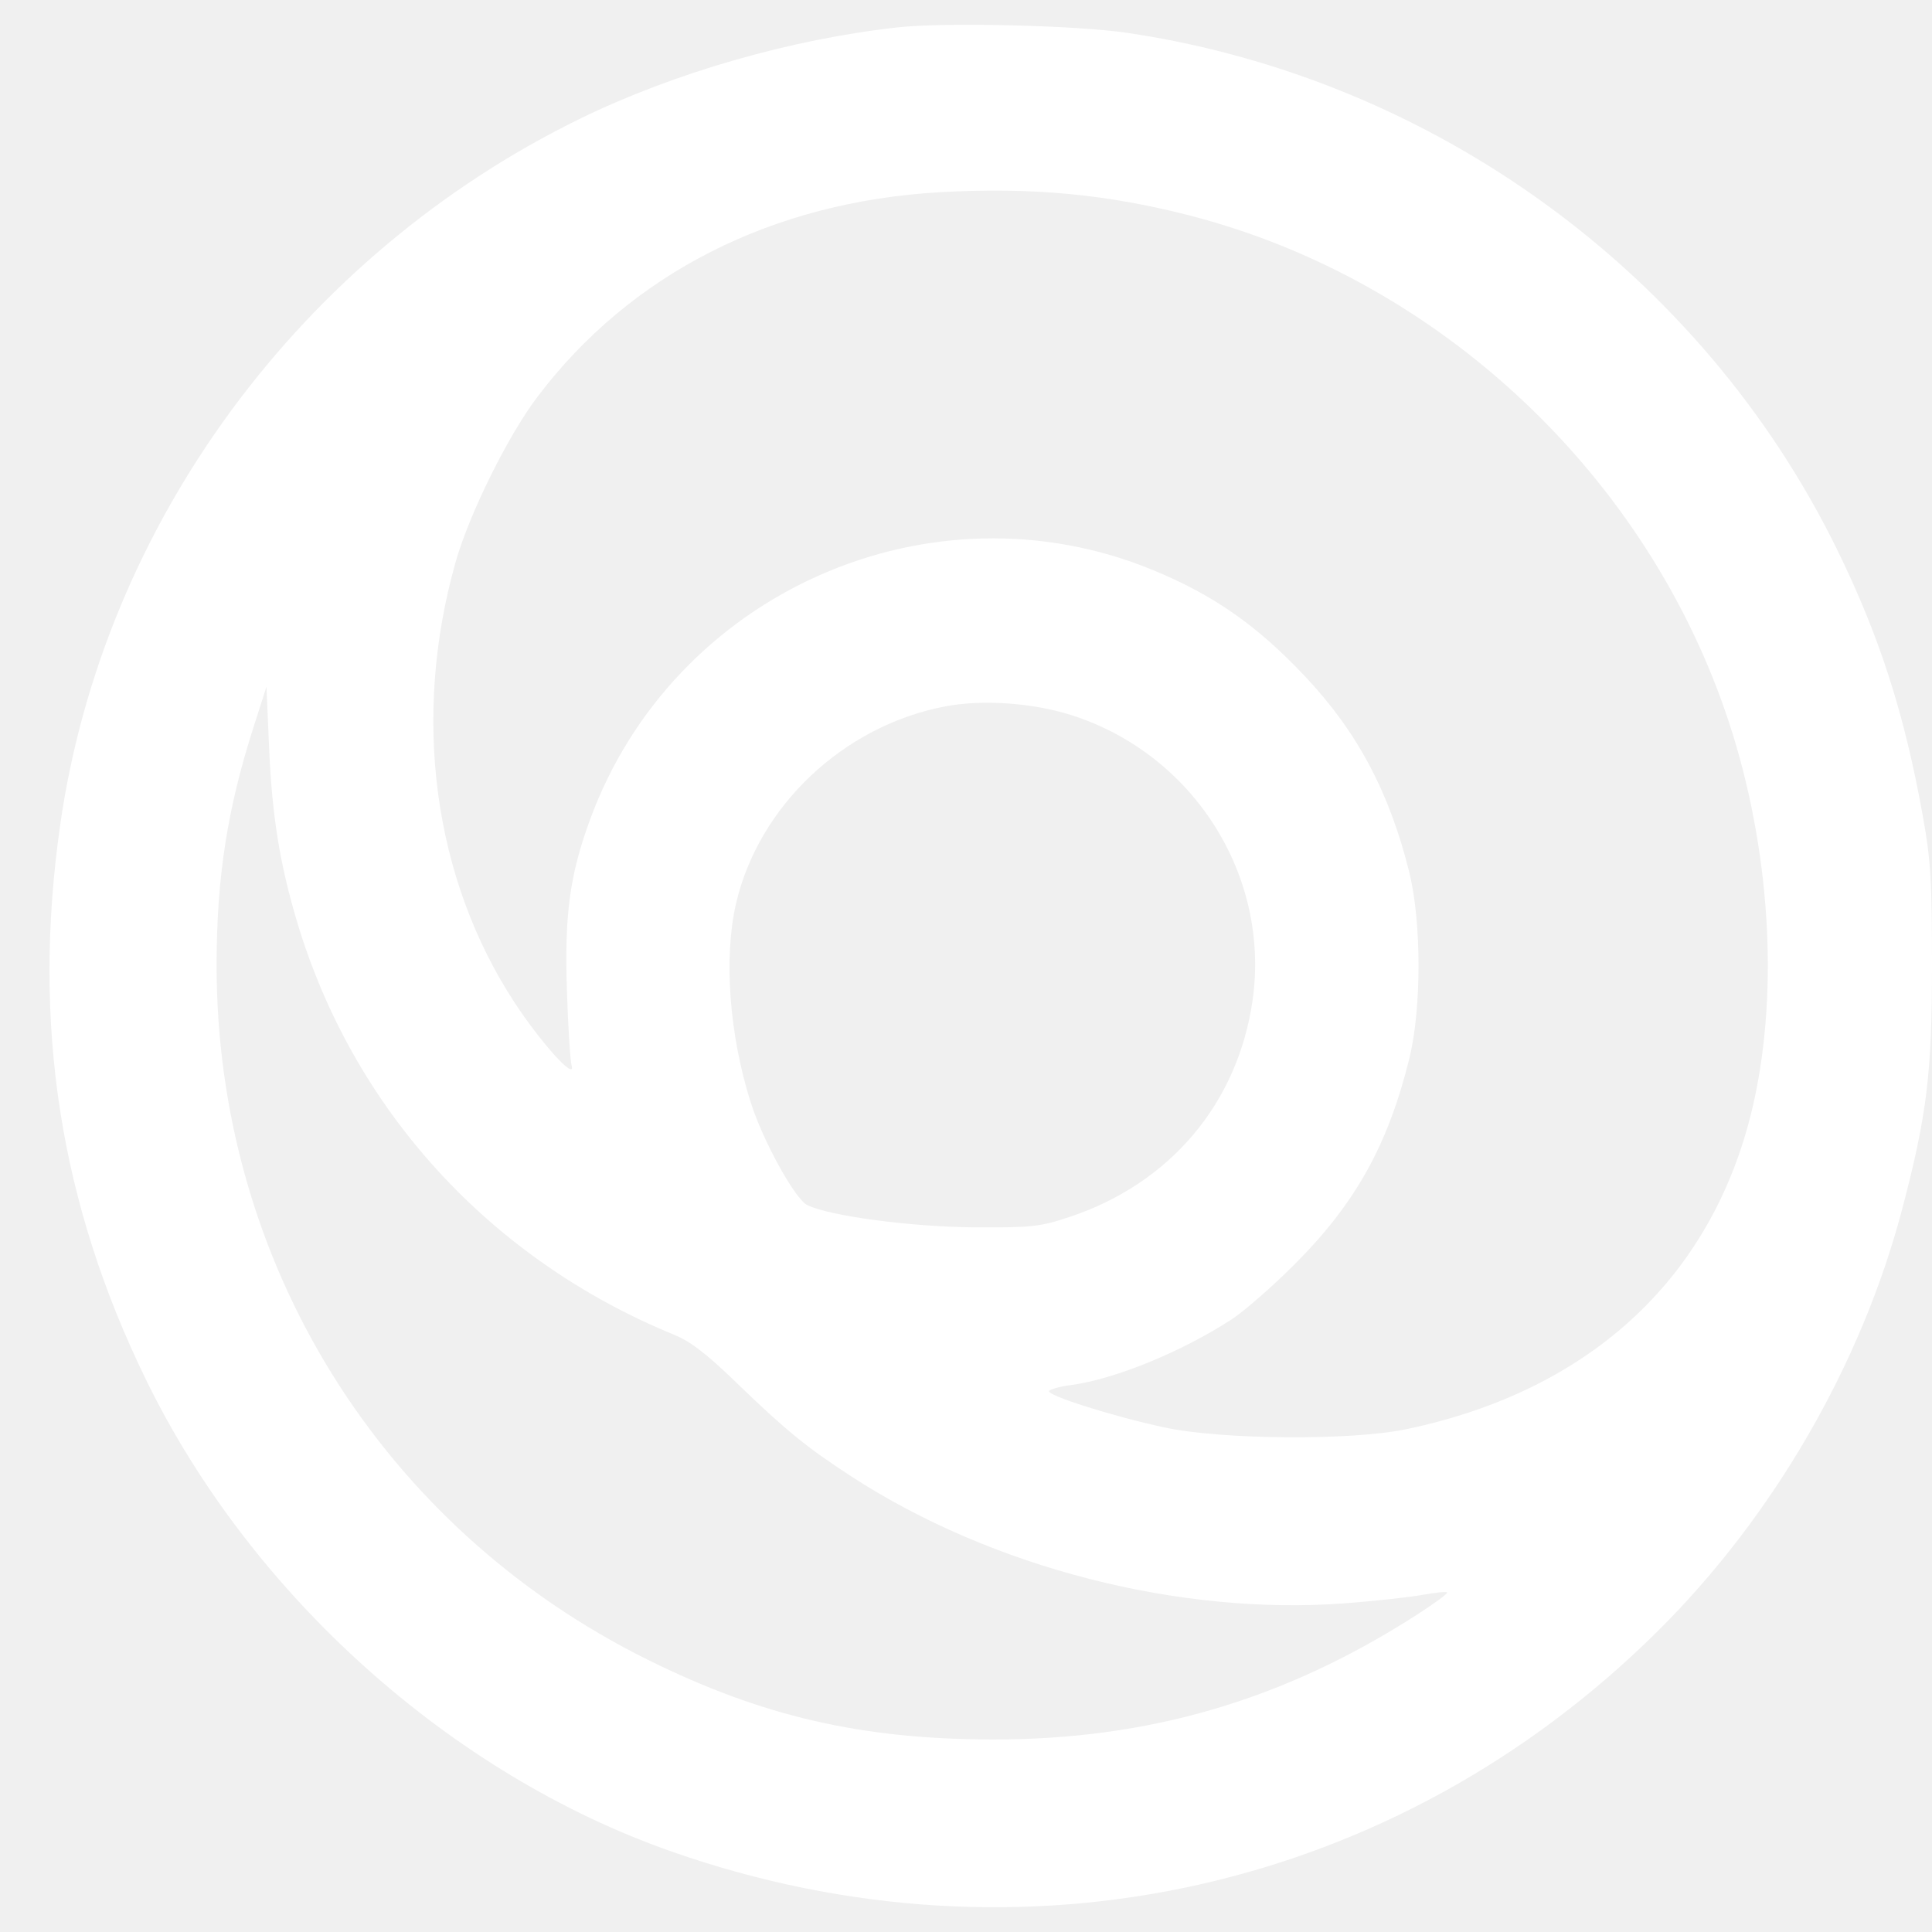
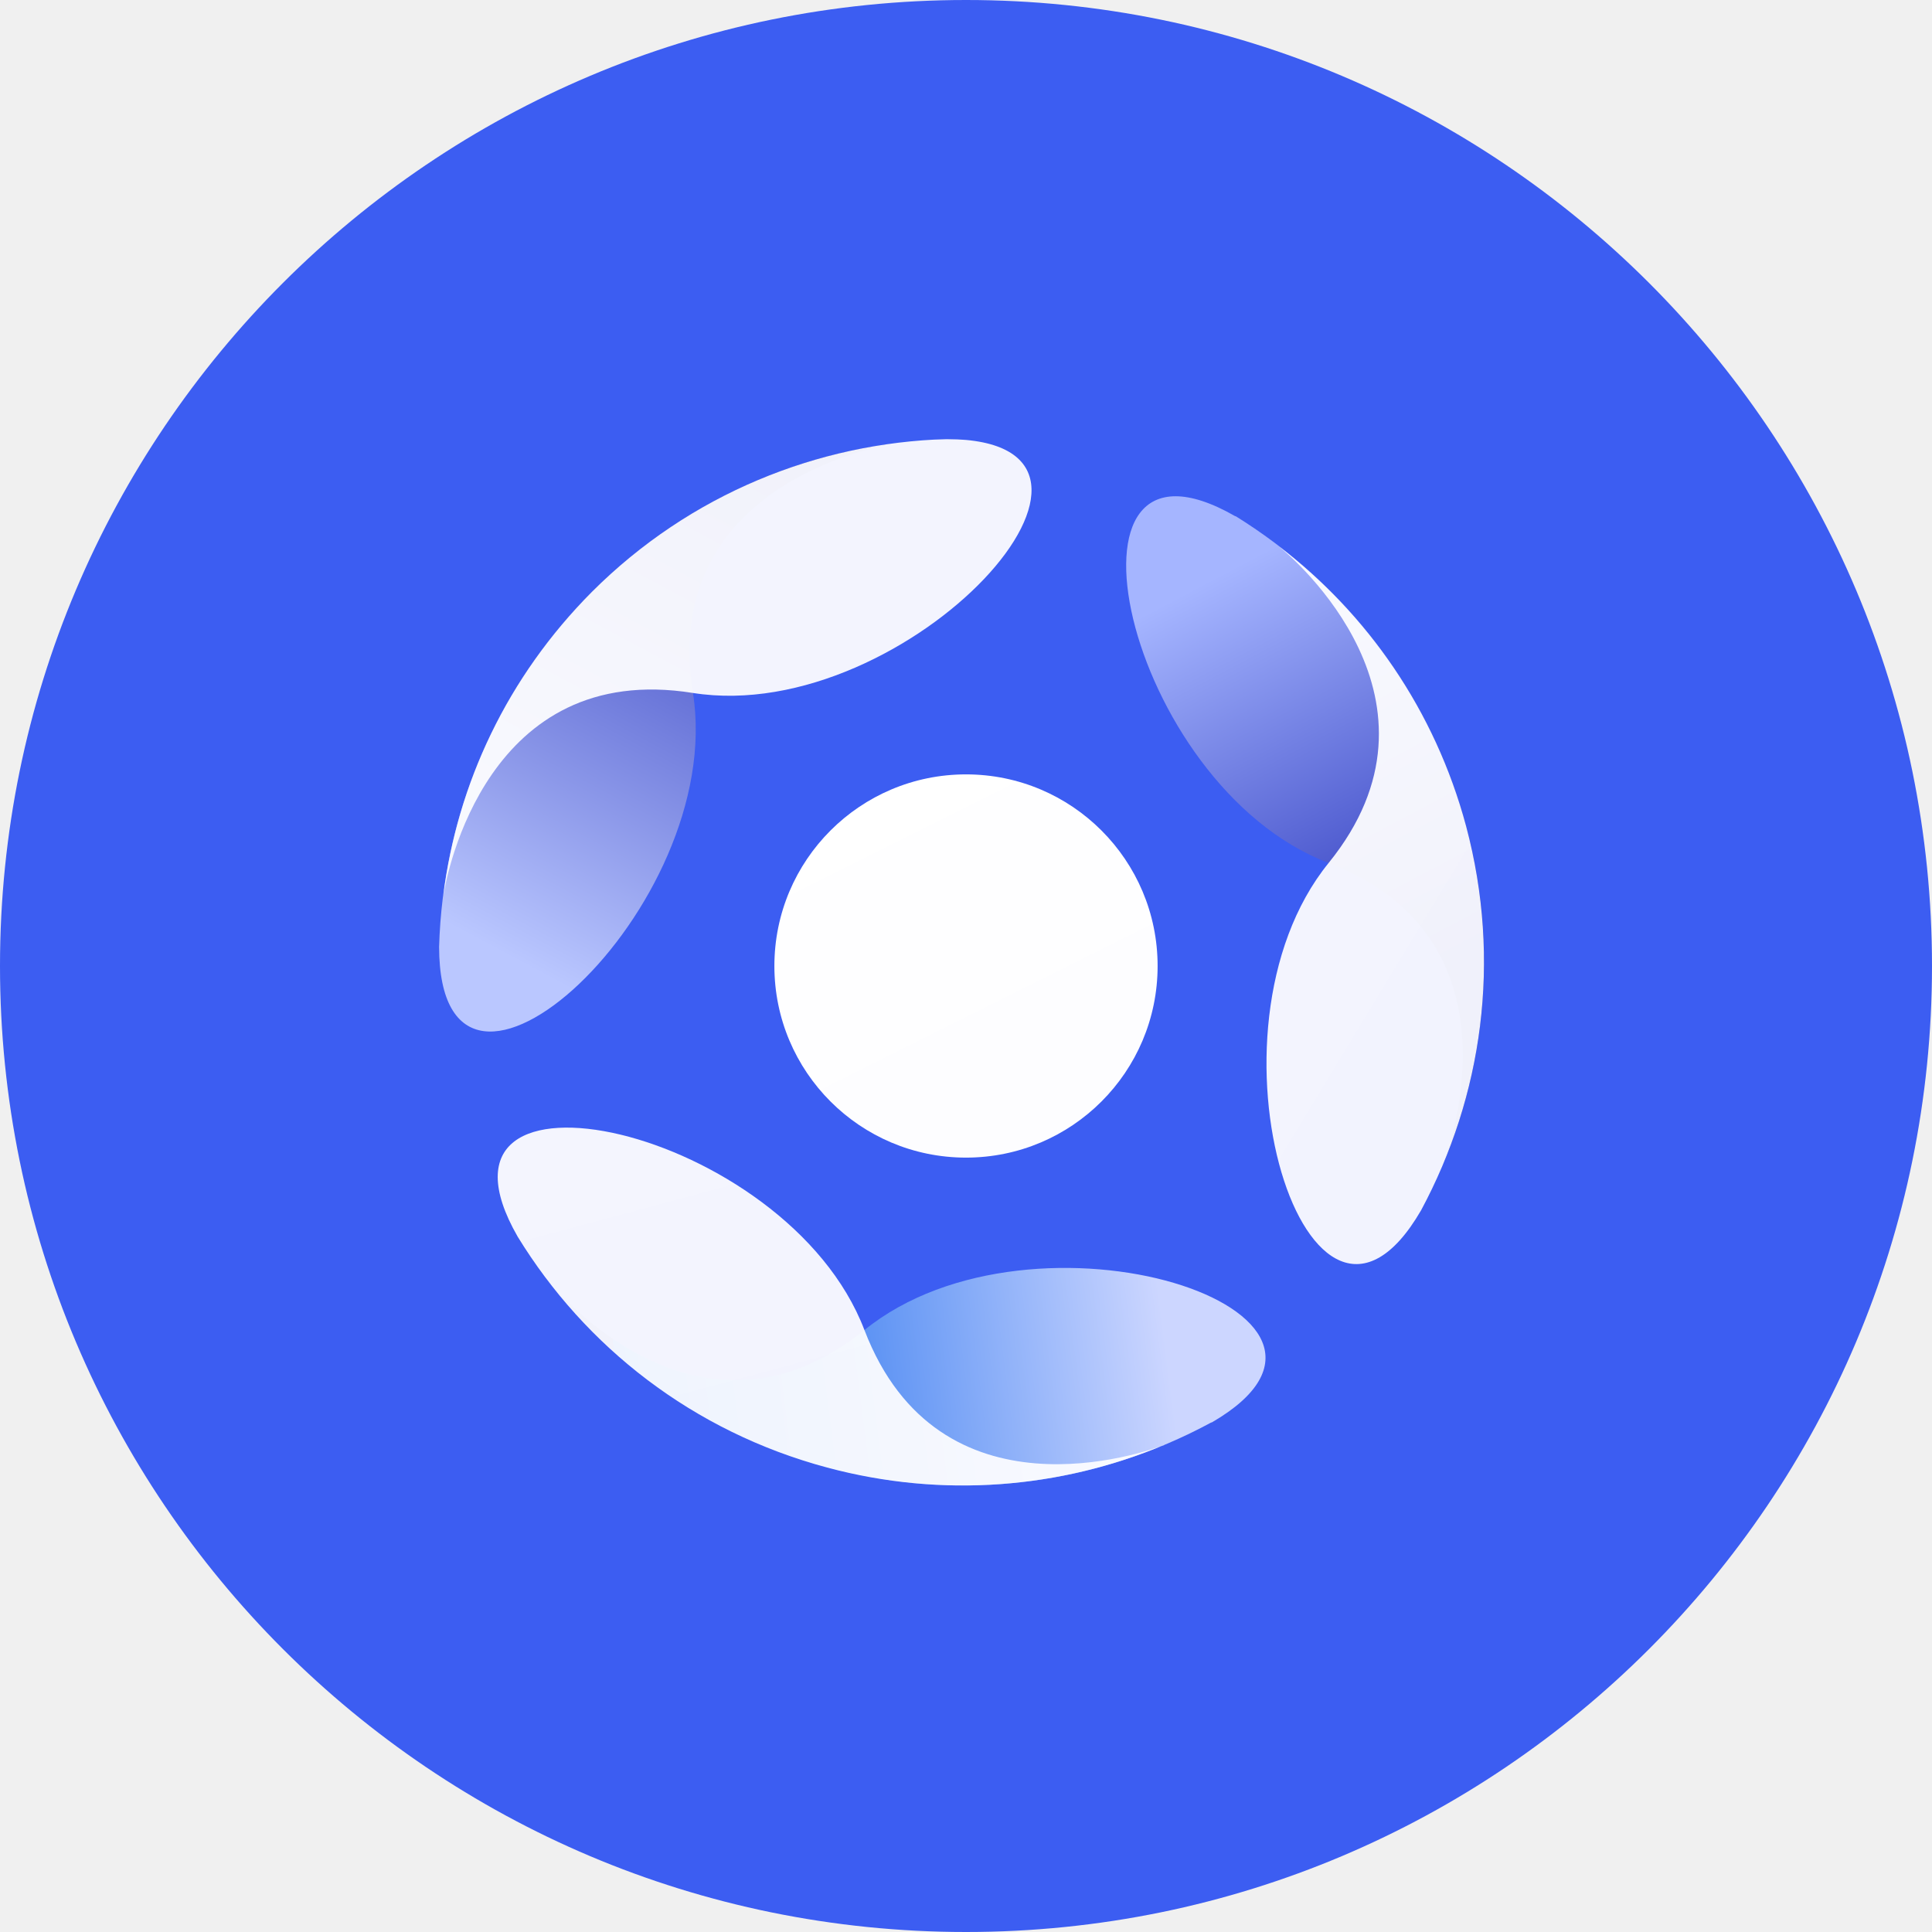
- <svg xmlns="http://www.w3.org/2000/svg" width="26" height="26" viewBox="0 0 26 26" fill="none">
-   <path fill-rule="evenodd" clip-rule="evenodd" d="M24.722 7.394C22.9 3.678 19.292 1.052 15.168 0.442C14.486 0.341 12.725 0.298 12.095 0.367C10.655 0.524 9.071 0.979 7.803 1.599C4.048 3.436 1.389 7.05 0.81 11.101C0.428 13.775 0.804 16.194 1.971 18.58C3.385 21.47 6.07 23.878 9.04 24.918C13.757 26.571 18.784 25.447 22.307 21.953C23.864 20.409 25.051 18.358 25.601 16.263C25.931 15.008 26 14.44 26 12.993C26 11.861 25.983 11.574 25.879 10.996C25.631 9.608 25.295 8.563 24.722 7.394ZM7.227 5.348C8.483 3.683 10.391 2.713 12.662 2.586C13.882 2.518 14.895 2.613 16.011 2.9C19.38 3.768 22.183 6.406 23.271 9.731C23.816 11.397 23.94 13.286 23.606 14.812C23.094 17.145 21.443 18.706 18.928 19.233C18.185 19.389 16.437 19.376 15.666 19.209C14.967 19.058 14.082 18.777 14.118 18.719C14.133 18.695 14.267 18.659 14.415 18.639C14.999 18.562 15.903 18.192 16.573 17.757C16.739 17.649 17.12 17.317 17.419 17.018C18.24 16.197 18.678 15.412 18.966 14.246C19.131 13.579 19.131 12.408 18.966 11.741C18.701 10.667 18.267 9.85 17.568 9.108C16.922 8.421 16.337 8.011 15.524 7.675C12.527 6.435 9.057 7.973 7.938 11.037C7.668 11.777 7.596 12.306 7.629 13.317C7.644 13.807 7.673 14.268 7.693 14.343C7.748 14.552 7.278 14.031 6.926 13.494C5.832 11.823 5.541 9.657 6.13 7.569C6.313 6.921 6.83 5.875 7.227 5.348ZM2.915 12.977C2.916 11.806 3.06 10.883 3.413 9.782L3.586 9.242L3.621 10.052C3.66 10.972 3.763 11.614 3.994 12.392C4.747 14.925 6.588 16.945 9.071 17.962C9.29 18.051 9.51 18.22 9.908 18.605C10.569 19.244 10.852 19.476 11.457 19.869C13.345 21.096 15.873 21.745 18.107 21.576C18.502 21.546 18.966 21.495 19.138 21.464C19.311 21.432 19.462 21.417 19.475 21.43C19.489 21.443 19.299 21.583 19.053 21.74C17.275 22.88 15.46 23.412 13.358 23.409C11.593 23.407 10.252 23.097 8.719 22.337C5.127 20.556 2.909 16.979 2.915 12.977ZM9.905 12.16C10.211 10.845 11.35 9.769 12.716 9.507C13.216 9.411 13.892 9.457 14.413 9.622C16.058 10.144 17.099 11.782 16.856 13.466C16.655 14.853 15.744 15.929 14.391 16.378C13.995 16.509 13.889 16.521 13.122 16.517C12.269 16.512 11.167 16.366 10.865 16.218C10.698 16.136 10.265 15.35 10.101 14.83C9.813 13.919 9.738 12.883 9.905 12.16Z" fill="white" />
+ <svg xmlns="http://www.w3.org/2000/svg" width="44" height="44" viewBox="0 0 44 44" fill="none">
+   <rect width="44" height="44" rx="22" fill="#3C5DF2" />
+   <g clip-path="url(#clip0_831_21421)">
+     <path d="M20.386 10.098C19.916 10.175 15.029 11.091 15.782 15.782C16.556 20.702 10.011 26.615 10 21.564C10.087 18.629 11.244 15.716 13.48 13.48C15.422 11.549 17.855 10.415 20.386 10.098Z" fill="url(#paint0_linear_831_21421)" />
+     <path opacity="0.94" d="M10.098 20.386C10.175 19.916 11.091 15.029 15.782 15.782C20.702 16.556 26.614 10.011 21.564 10H21.553C18.629 10.087 15.716 11.244 13.48 13.48C11.549 15.422 10.415 17.855 10.098 20.386Z" fill="url(#paint1_linear_831_21421)" />
+     <path d="M12.466 29.145C12.76 29.516 16 33.28 19.687 30.291C23.56 27.149 31.96 29.865 27.596 32.396H27.585C25 33.793 21.913 34.24 18.858 33.422C16.218 32.713 14.014 31.163 12.476 29.145H12.466Z" fill="url(#paint2_linear_831_21421)" />
+     <path opacity="0.94" d="M26.516 32.909C26.08 33.073 21.389 34.731 19.687 30.291C17.909 25.633 9.28 23.789 11.789 28.163C13.327 30.673 15.782 32.603 18.836 33.422C21.476 34.131 24.16 33.891 26.505 32.909H26.516Z" fill="url(#paint3_linear_831_21421)" />
+     <path d="M32.876 26.484C33.04 26.047 34.698 21.356 30.258 19.654C25.6 17.876 23.756 9.247 28.131 11.756H28.142C30.64 13.305 32.571 15.76 33.389 18.814C34.098 21.454 33.858 24.138 32.876 26.484Z" fill="url(#paint4_linear_831_21421)" />
+     <path opacity="0.94" d="M29.113 12.433C29.484 12.727 33.247 15.967 30.258 19.654C27.116 23.527 29.833 31.927 32.364 27.564C33.76 24.967 34.207 21.88 33.389 18.814C32.68 16.174 31.131 13.971 29.113 12.433Z" fill="url(#paint5_linear_831_21421)" />
+     <circle cx="22" cy="22" r="4.364" fill="url(#paint6_linear_831_21421)" />
+   </g>
+   <defs>
+     <linearGradient id="paint0_linear_831_21421" x1="11.364" y1="21.662" x2="17.364" y2="10.425" gradientUnits="userSpaceOnUse">
+       <stop stop-color="#BAC7FF" />
+       <stop offset="1" stop-color="#2833BA" />
+     </linearGradient>
+     <linearGradient id="paint1_linear_831_21421" x1="13.447" y1="9.351" x2="17.275" y2="19.226" gradientUnits="userSpaceOnUse">
+       <stop stop-color="white" />
+       <stop offset="1" stop-color="#FDFDFF" />
+     </linearGradient>
+     <linearGradient id="paint2_linear_831_21421" x1="26.516" y1="30.345" x2="14.134" y2="31.927" gradientUnits="userSpaceOnUse">
+       <stop stop-color="#CCD6FF" />
+       <stop offset="1" stop-color="#005BEA" />
+       <stop offset="1" stop-color="#2833BA" />
+     </linearGradient>
+     <linearGradient id="paint3_linear_831_21421" x1="15.13" y1="25.171" x2="17.362" y2="33.486" gradientUnits="userSpaceOnUse">
+       <stop stop-color="white" />
+       <stop offset="1" stop-color="#FDFDFF" />
+     </linearGradient>
+     <linearGradient id="paint4_linear_831_21421" x1="27.836" y1="13.065" x2="32.582" y2="22.065" gradientUnits="userSpaceOnUse">
+       <stop stop-color="#A5B5FF" />
+       <stop offset="1" stop-color="#2833BA" />
+     </linearGradient>
+     <linearGradient id="paint5_linear_831_21421" x1="30.082" y1="11.41" x2="38.01" y2="16.212" gradientUnits="userSpaceOnUse">
+       <stop stop-color="white" />
+       <stop offset="1" stop-color="#FDFDFF" />
+     </linearGradient>
+     <linearGradient id="paint6_linear_831_21421" x1="19.818" y1="17.091" x2="23.636" y2="24.727" gradientUnits="userSpaceOnUse">
+       <stop stop-color="white" />
+       <stop offset="1" stop-color="#FDFDFF" />
+     </linearGradient>
+     <clipPath id="clip0_831_21421">
+       <rect width="24" height="24" fill="white" transform="translate(10 10)" />
+     </clipPath>
+   </defs>
</svg>
